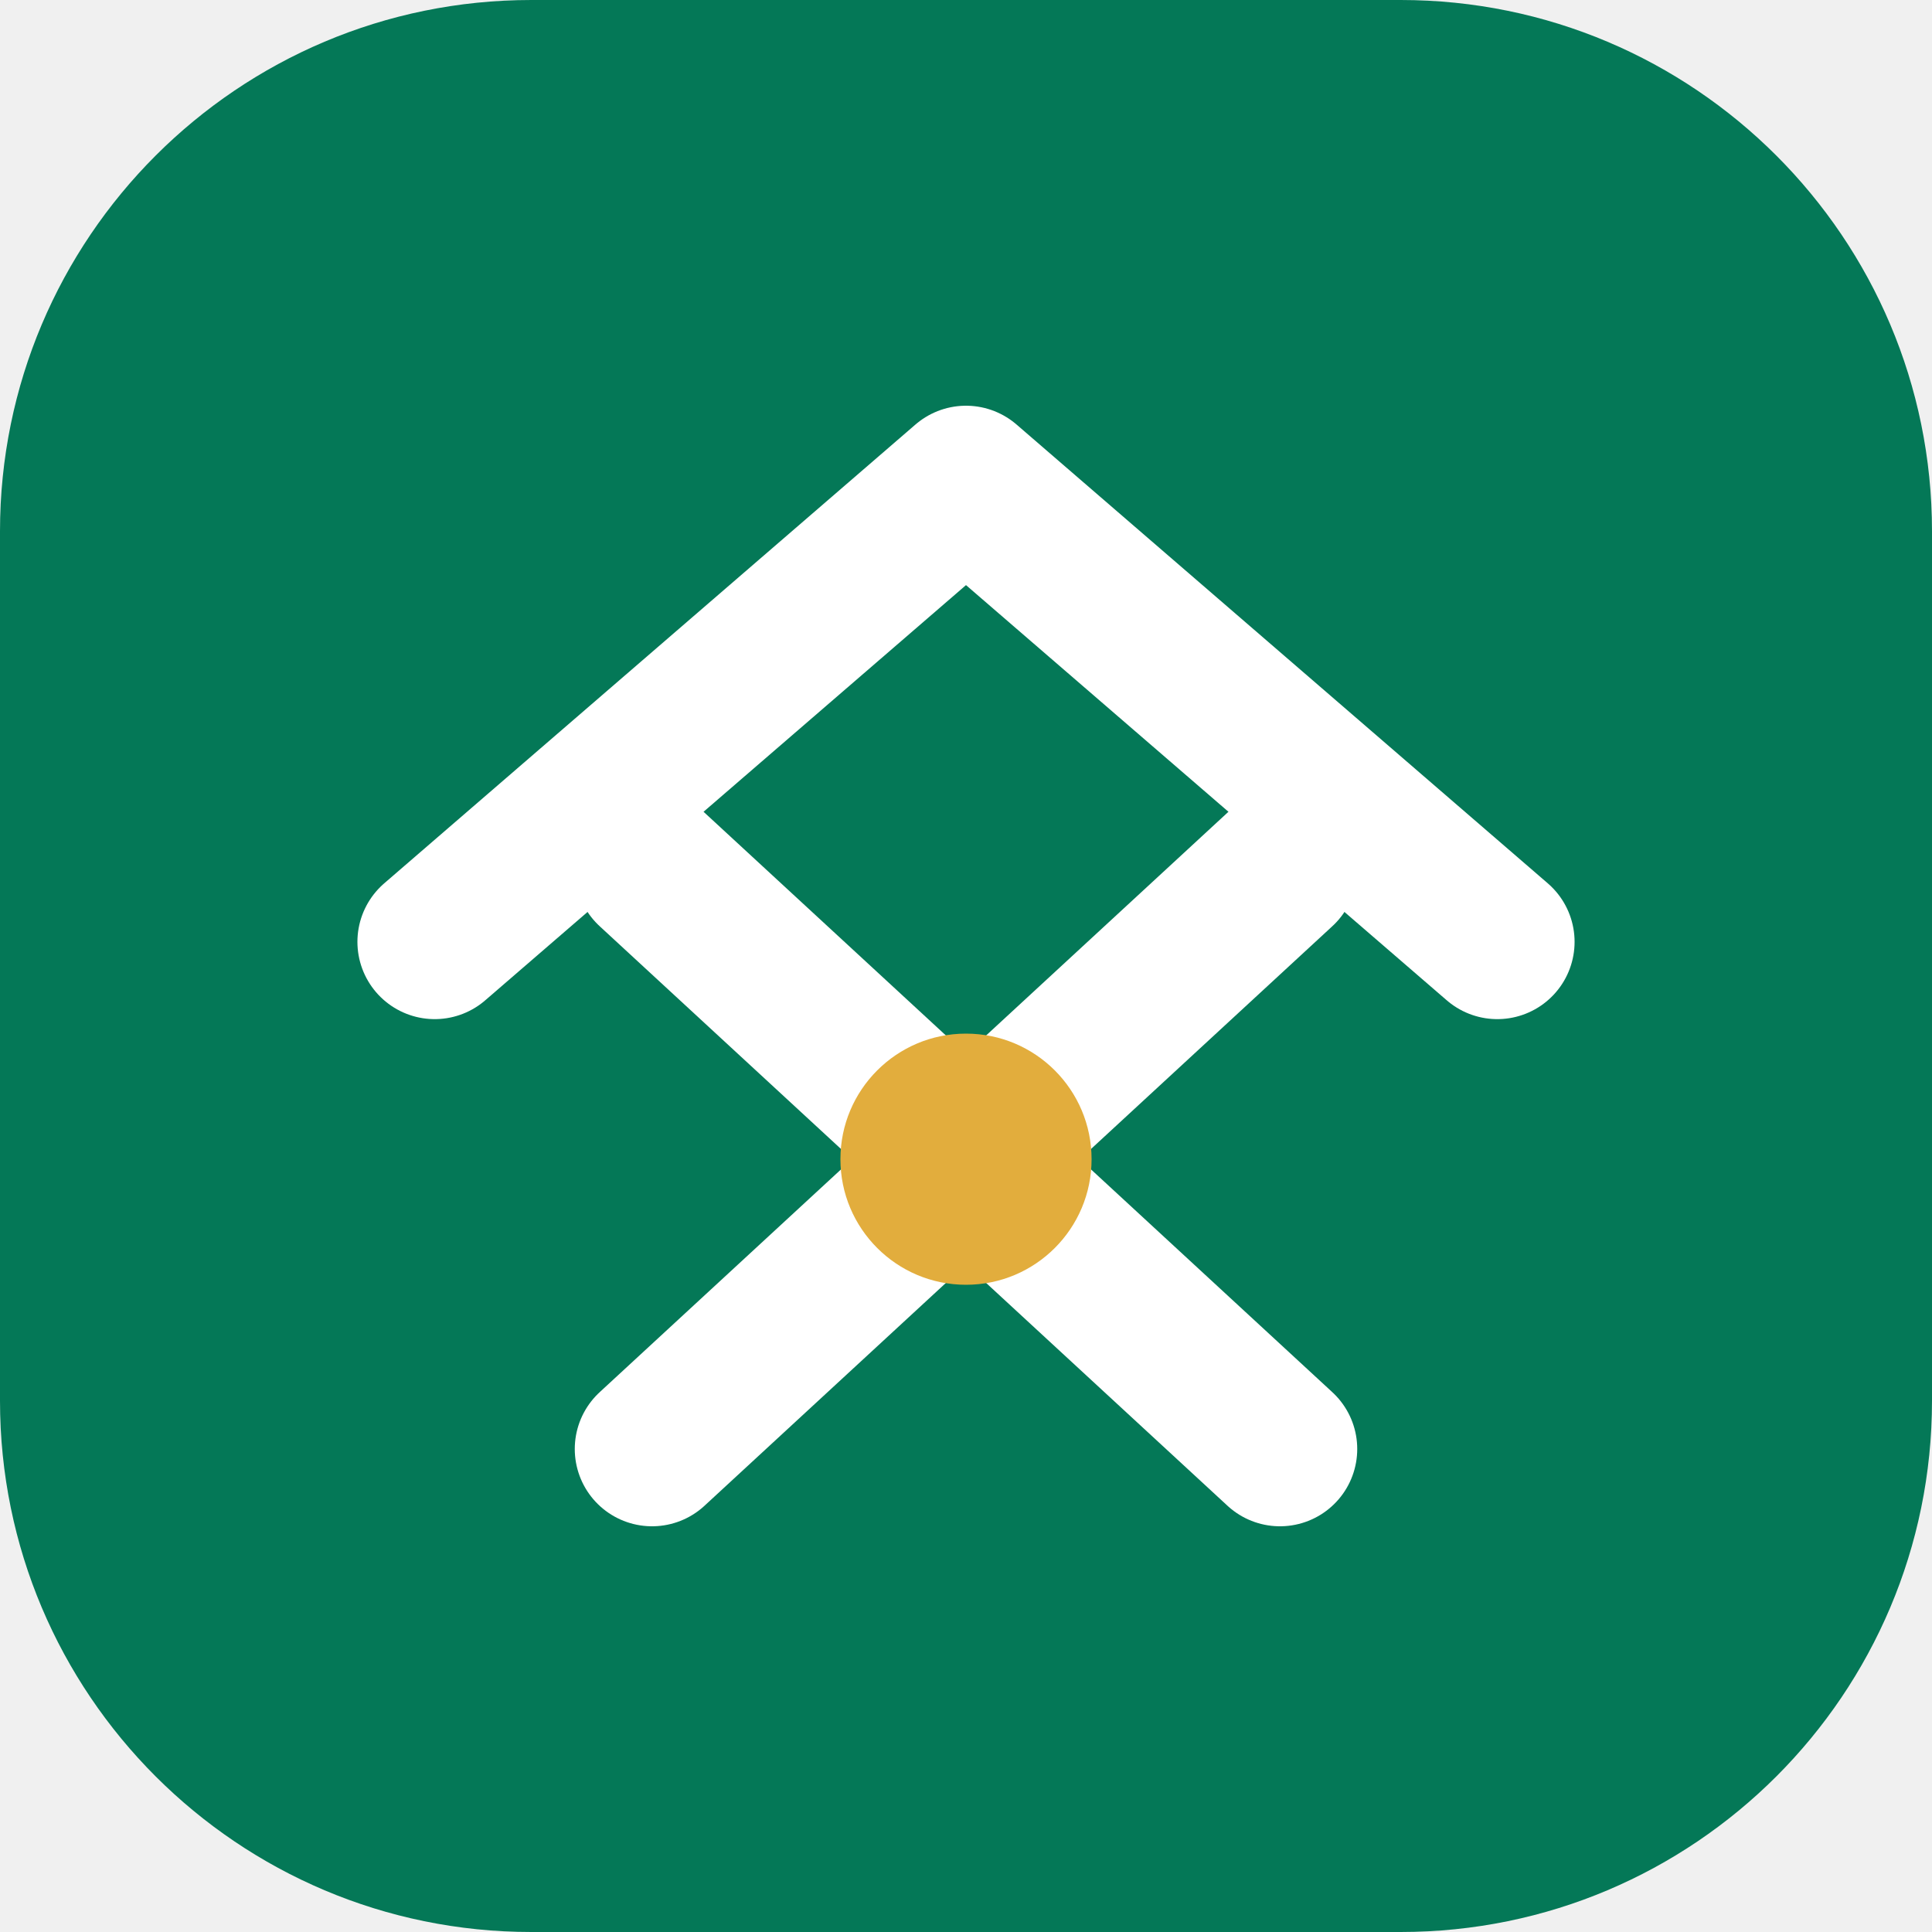
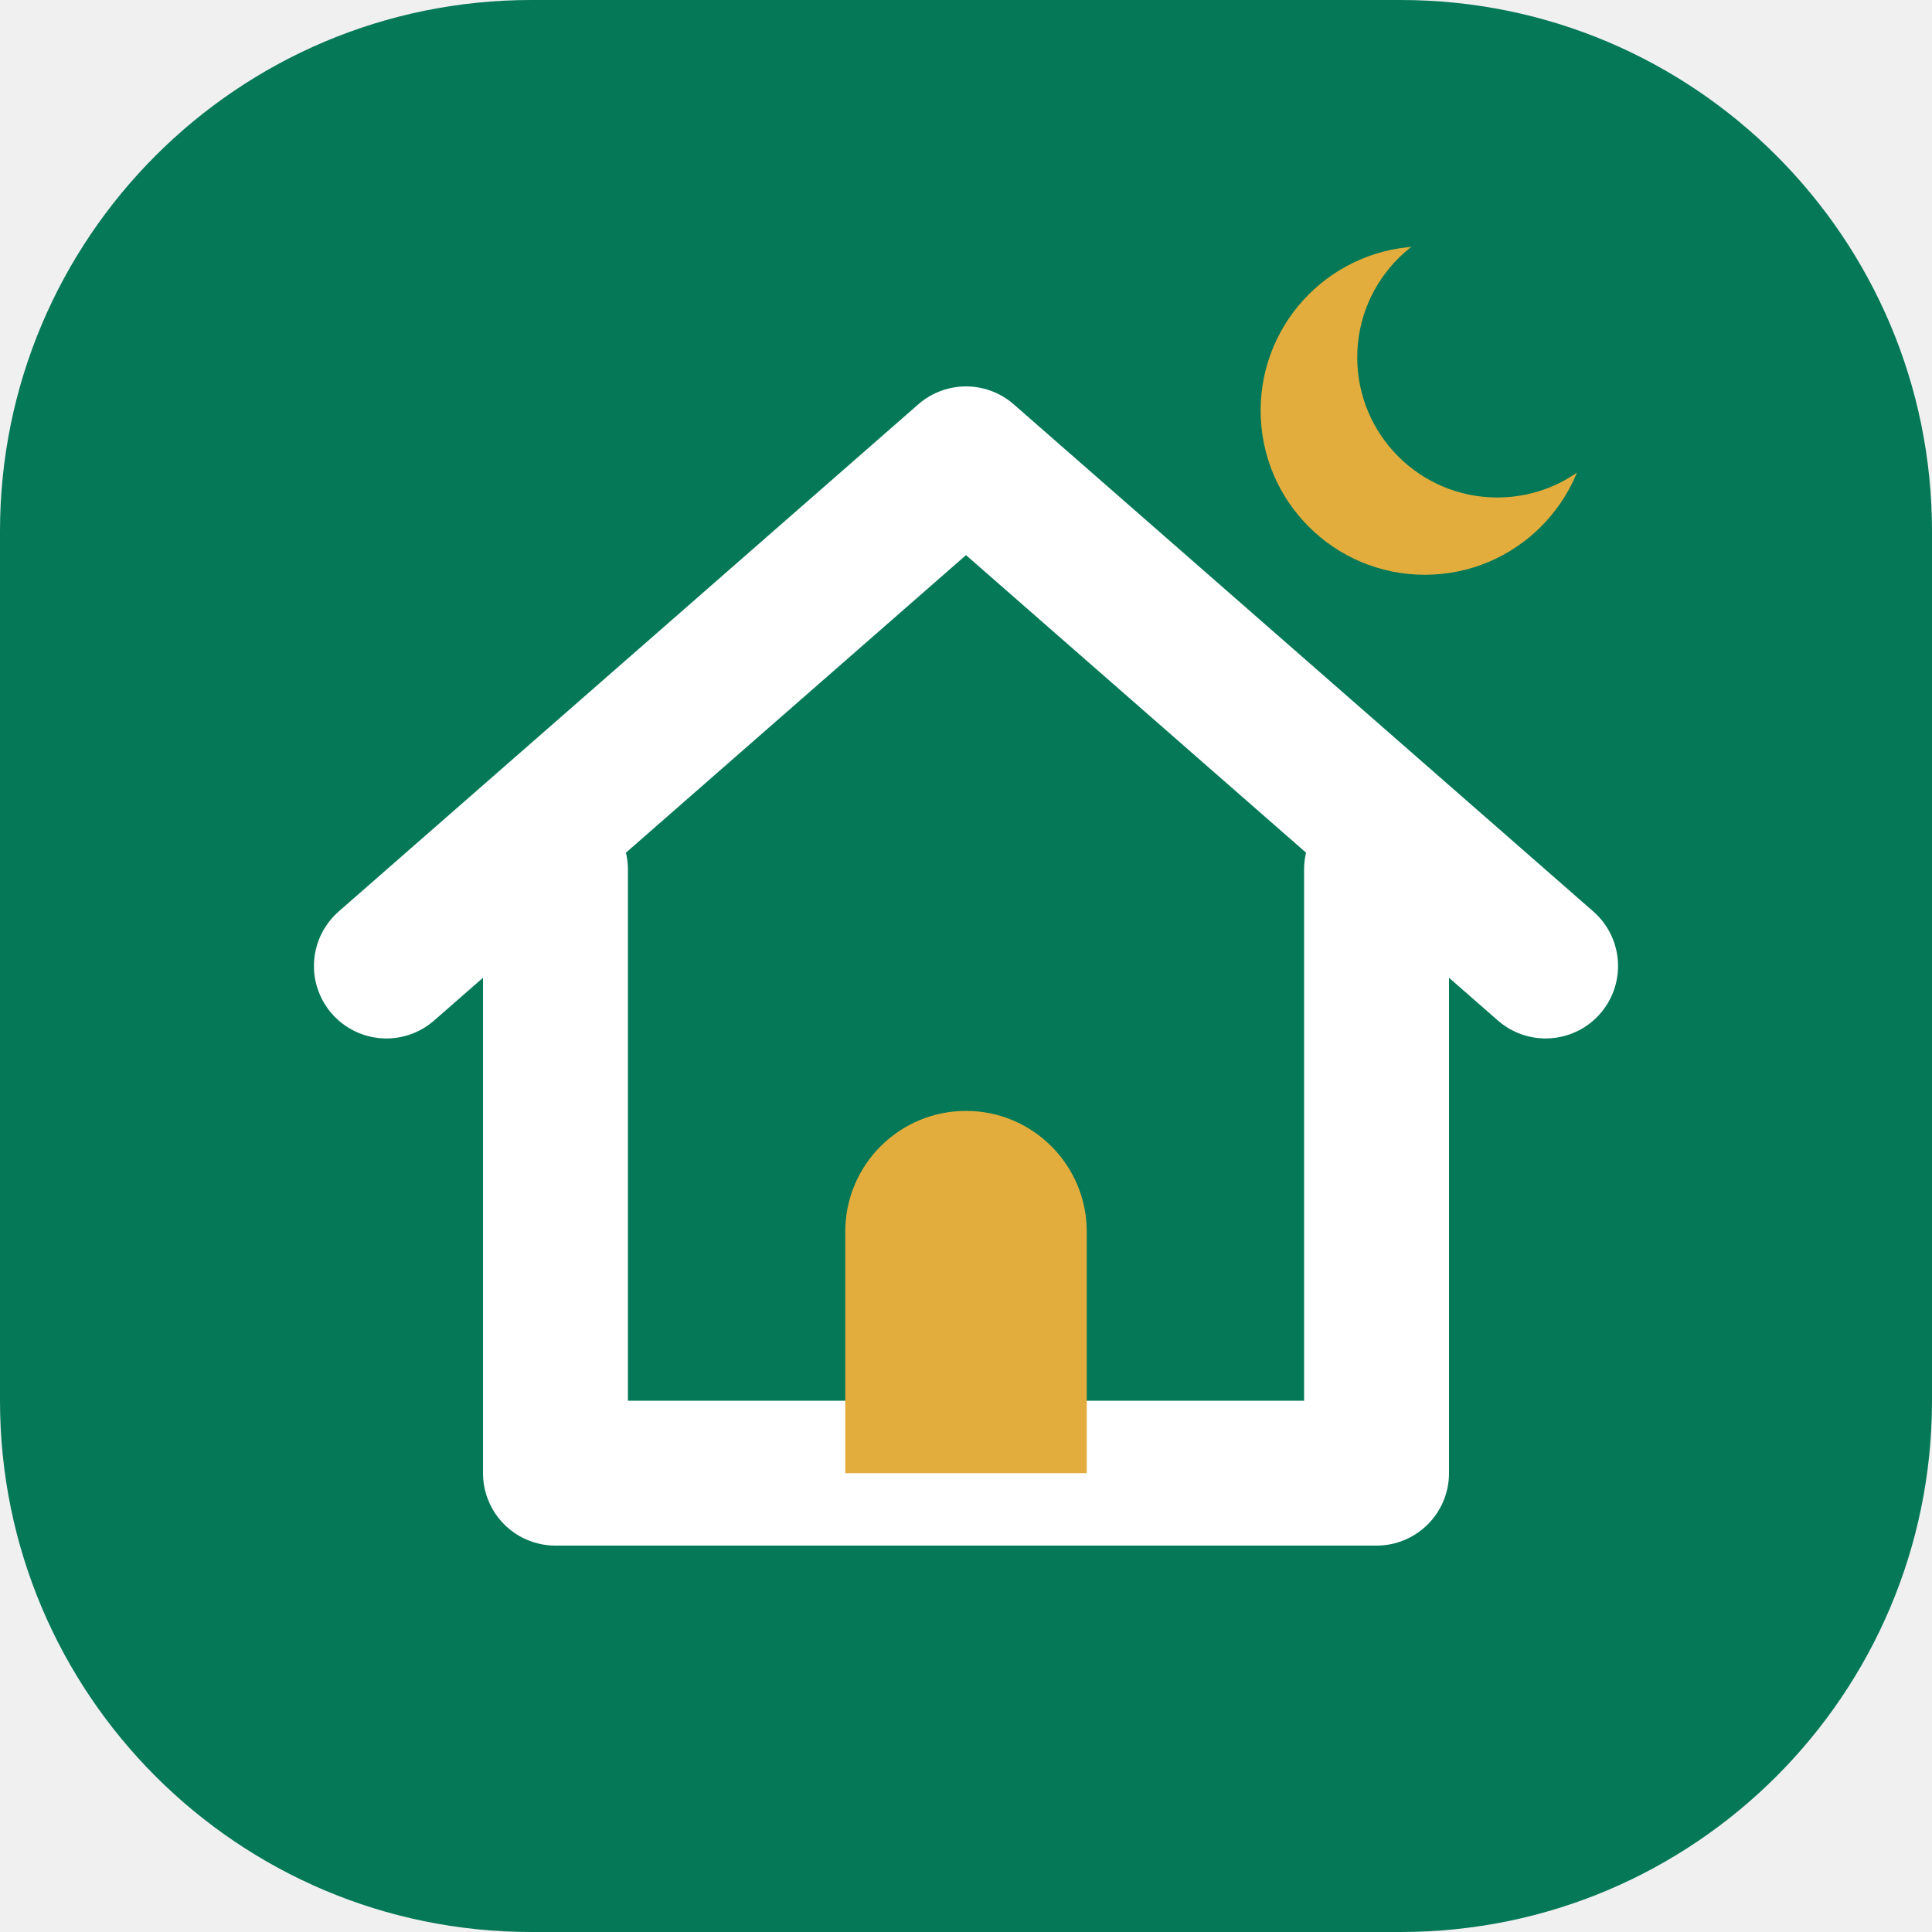
<svg xmlns="http://www.w3.org/2000/svg" viewBox="0 0 40 40">
  <rect width="40" height="40" rx="11" fill="#047857" />
-   <path d="M9 19.5 20 10l11 9.5" fill="none" stroke="#fff" stroke-width="3.2" stroke-linecap="round" stroke-linejoin="round" />
-   <path d="M13.5 30 26.5 18M13.5 18 26.5 30" fill="none" stroke="#fff" stroke-width="3.2" stroke-linecap="round" />
-   <circle cx="20" cy="24" r="2.6" fill="#e2ad3d" />
+   <path d="M8 20 20 9.5 32 20" fill="none" stroke="#fff" stroke-width="3" stroke-linecap="round" stroke-linejoin="round" />
+   <path d="M11.5 18v12.5h17V18" fill="none" stroke="#fff" stroke-width="3" stroke-linecap="round" stroke-linejoin="round" />
+   <path d="M17.5 30.5v-5a2.5 2.5 0 0 1 5 0v5z" fill="#e2ad3d" />
+   <circle cx="29.5" cy="8.5" r="3.4" fill="#e2ad3d" />
+   <circle cx="31" cy="7.4" r="2.9" fill="#047857" />
</svg>
